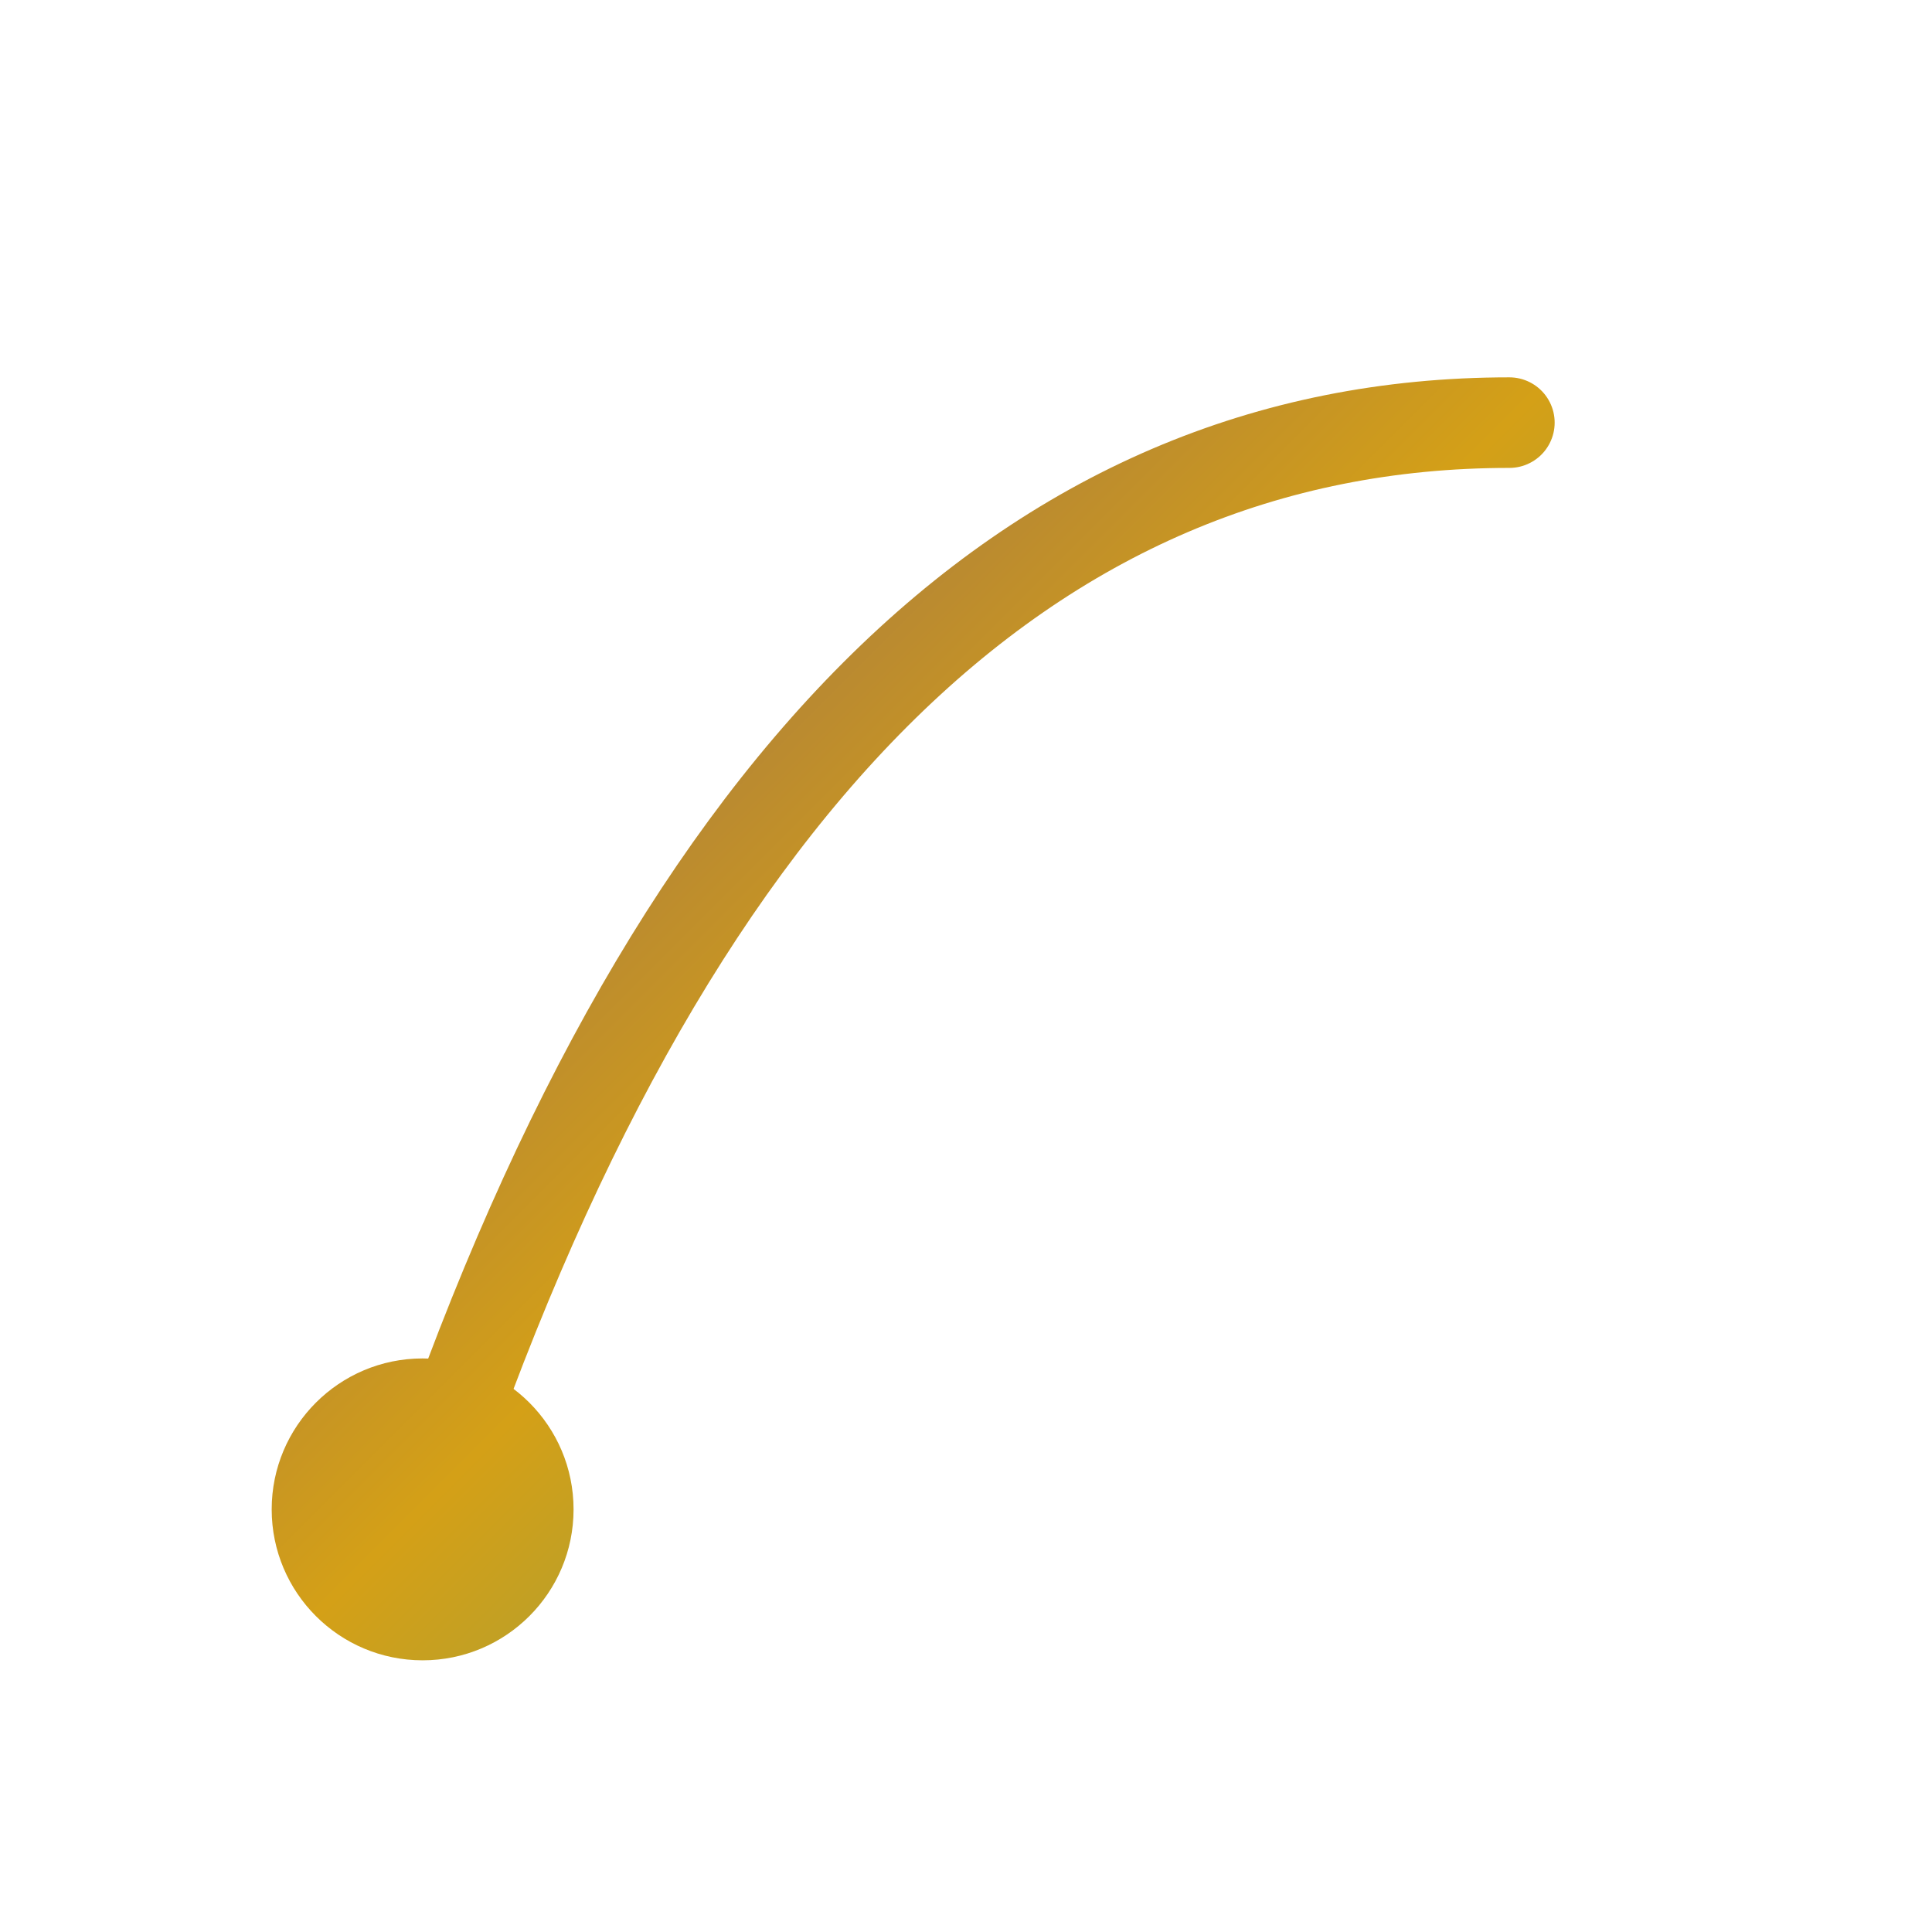
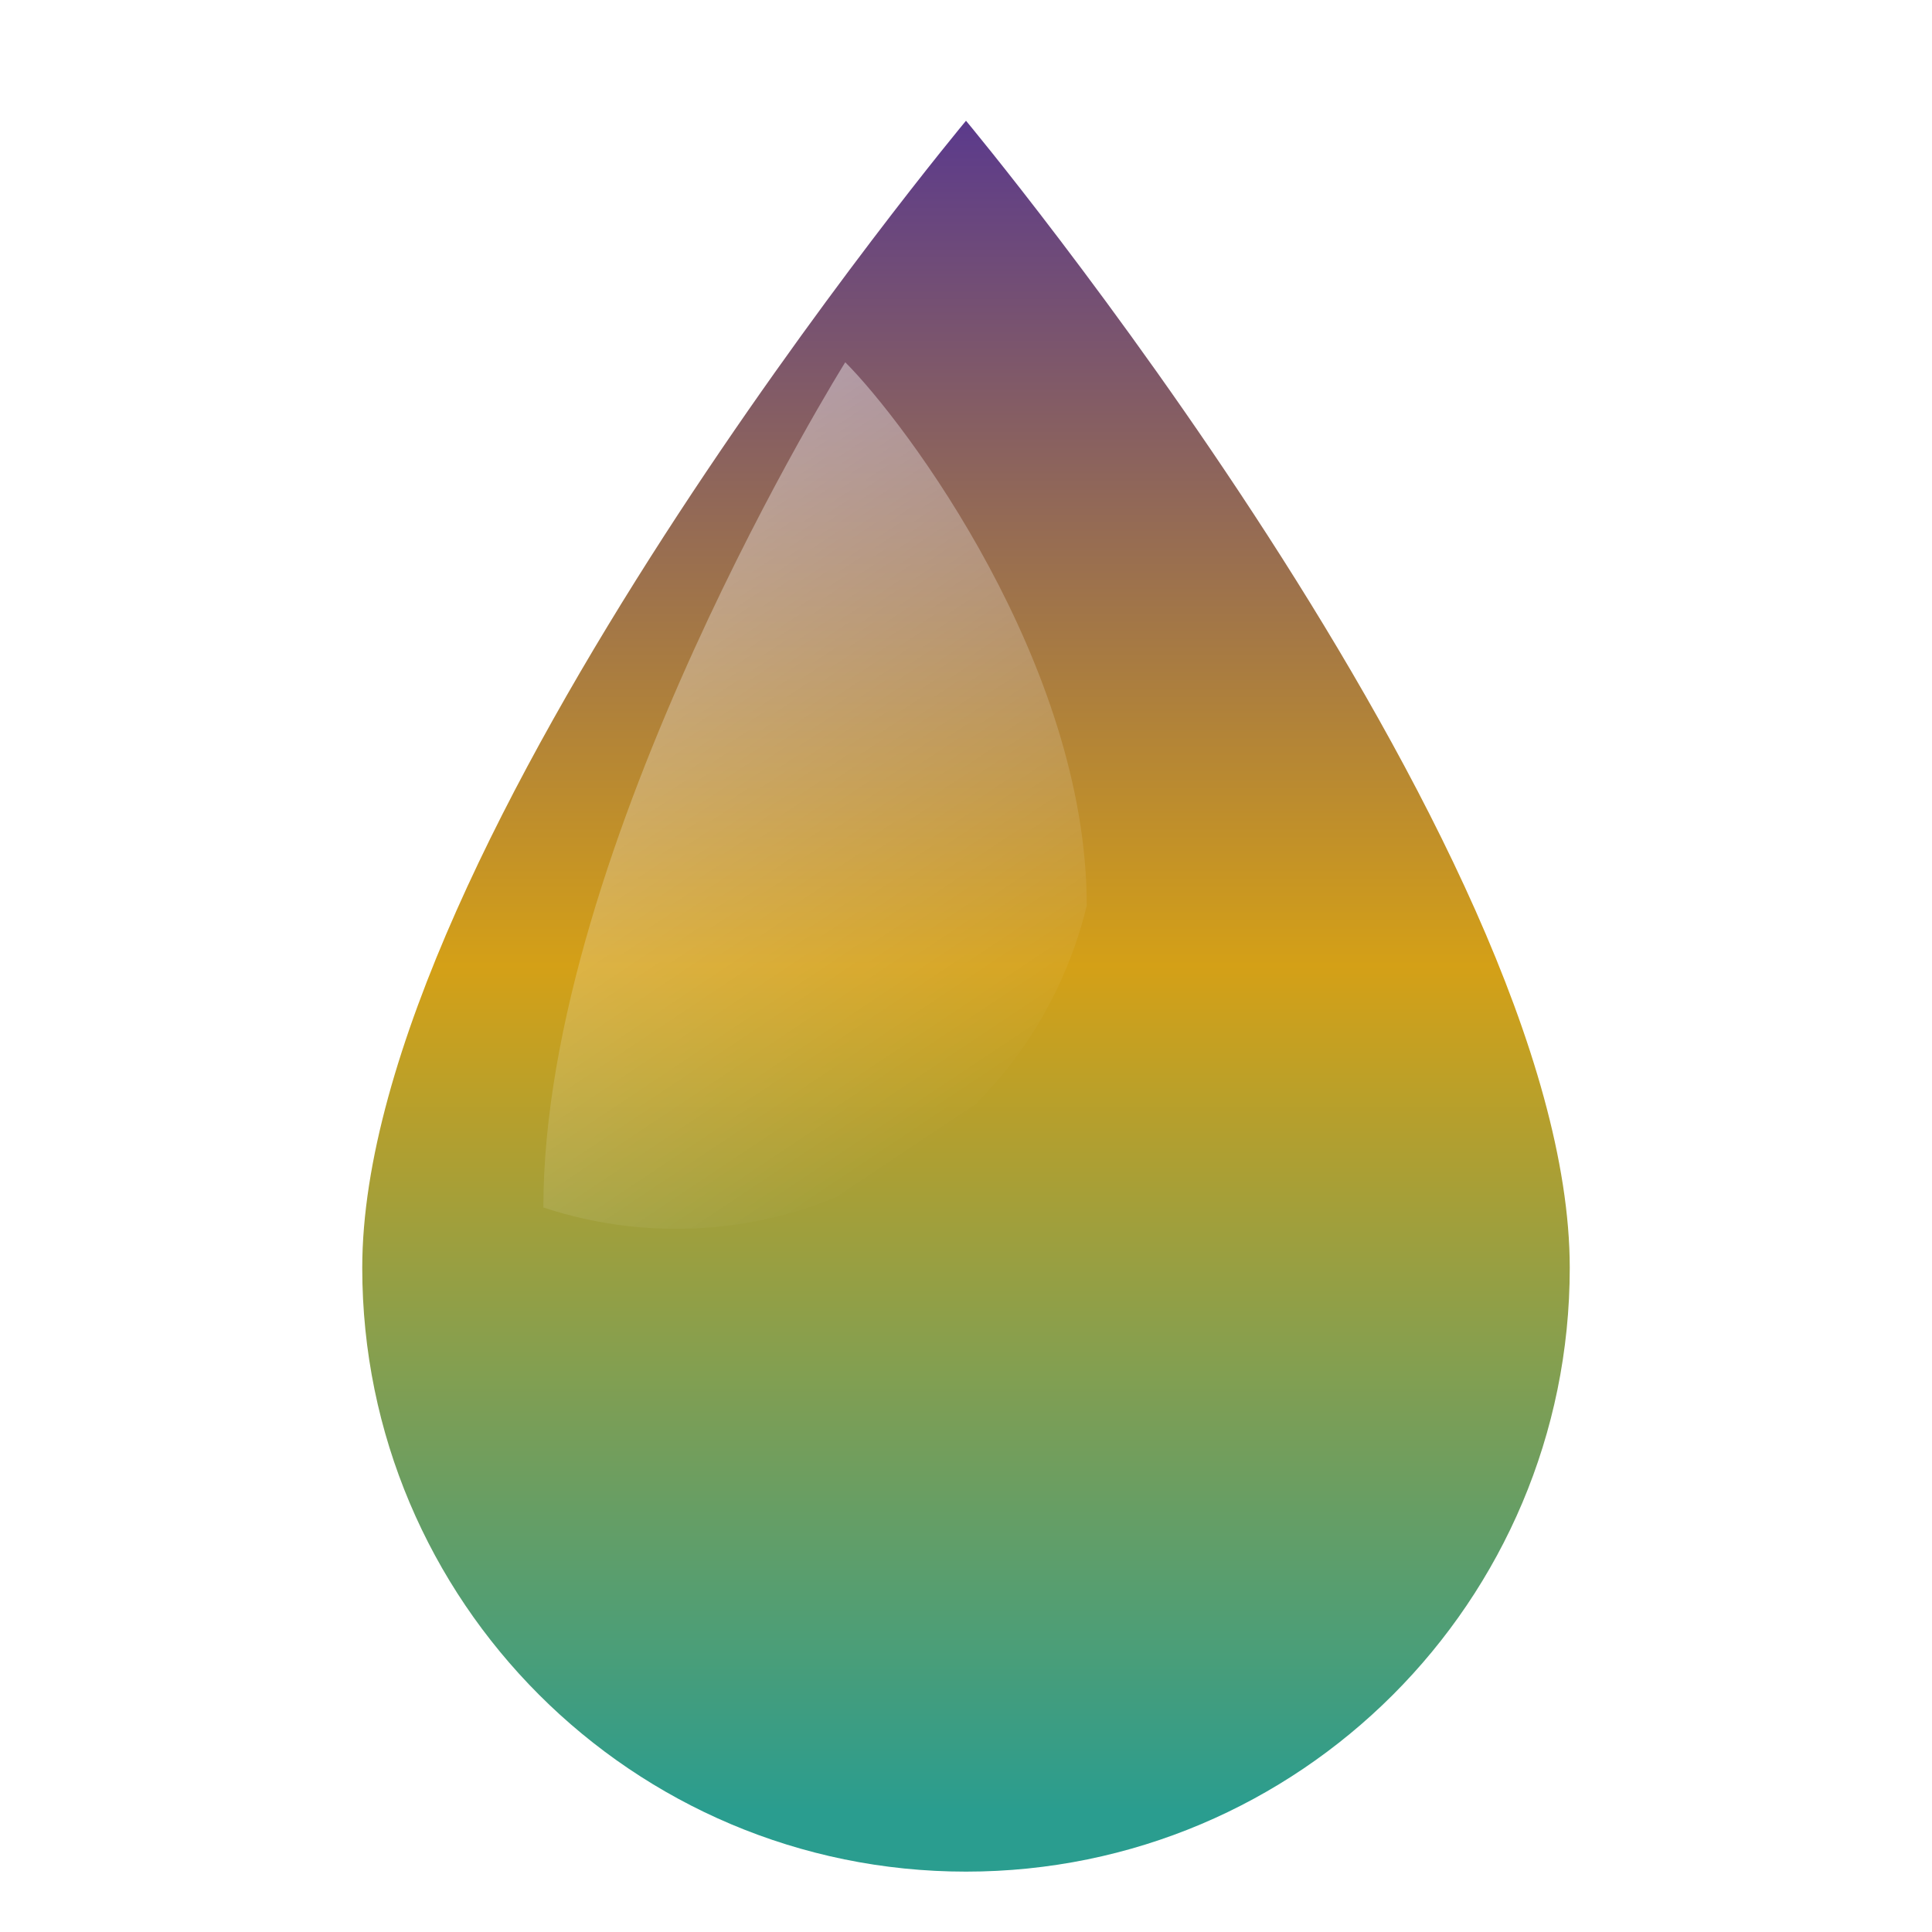
- <svg xmlns="http://www.w3.org/2000/svg" viewBox="0 0 64 64" fill="none" stroke-width="3" stroke-linecap="round" stroke-linejoin="round">
+ <svg xmlns="http://www.w3.org/2000/svg" viewBox="0 0 64 64">
  <defs>
-     <linearGradient id="g" x1="0" y1="0" x2="64" y2="64" gradientUnits="userSpaceOnUse">
+     <linearGradient id="kanade-grad" x1="32" y1="4" x2="32" y2="60" gradientUnits="userSpaceOnUse">
      <stop offset="0" stop-color="#5b3a8c" />
      <stop offset="0.5" stop-color="#d4a017" />
      <stop offset="1" stop-color="#2a9d8f" />
    </linearGradient>
+     <linearGradient id="kanade-shine" x1="20" y1="14" x2="44" y2="50" gradientUnits="userSpaceOnUse">
+       <stop offset="0" stop-color="white" stop-opacity="0.45" />
+       <stop offset="0.6" stop-color="white" stop-opacity="0" />
+     </linearGradient>
  </defs>
-   <path d="M14 50 Q26 14 50 14" stroke="url(#g)" />
-   <circle cx="14" cy="50" r="5" fill="url(#g)" />
+   <path fill="url(#kanade-grad)" d="M 32 4        C 32 4 12 28 12 42        A 20 20 0 0 0 52 42        C 52 28 32 4 32 4 Z" />
+   <path fill="url(#kanade-shine)" d="M 28 12        C 28 12 18 28 18 40        A 14 14 0 0 0 36 30        C 36 22 30 14 28 12 Z" />
</svg>
